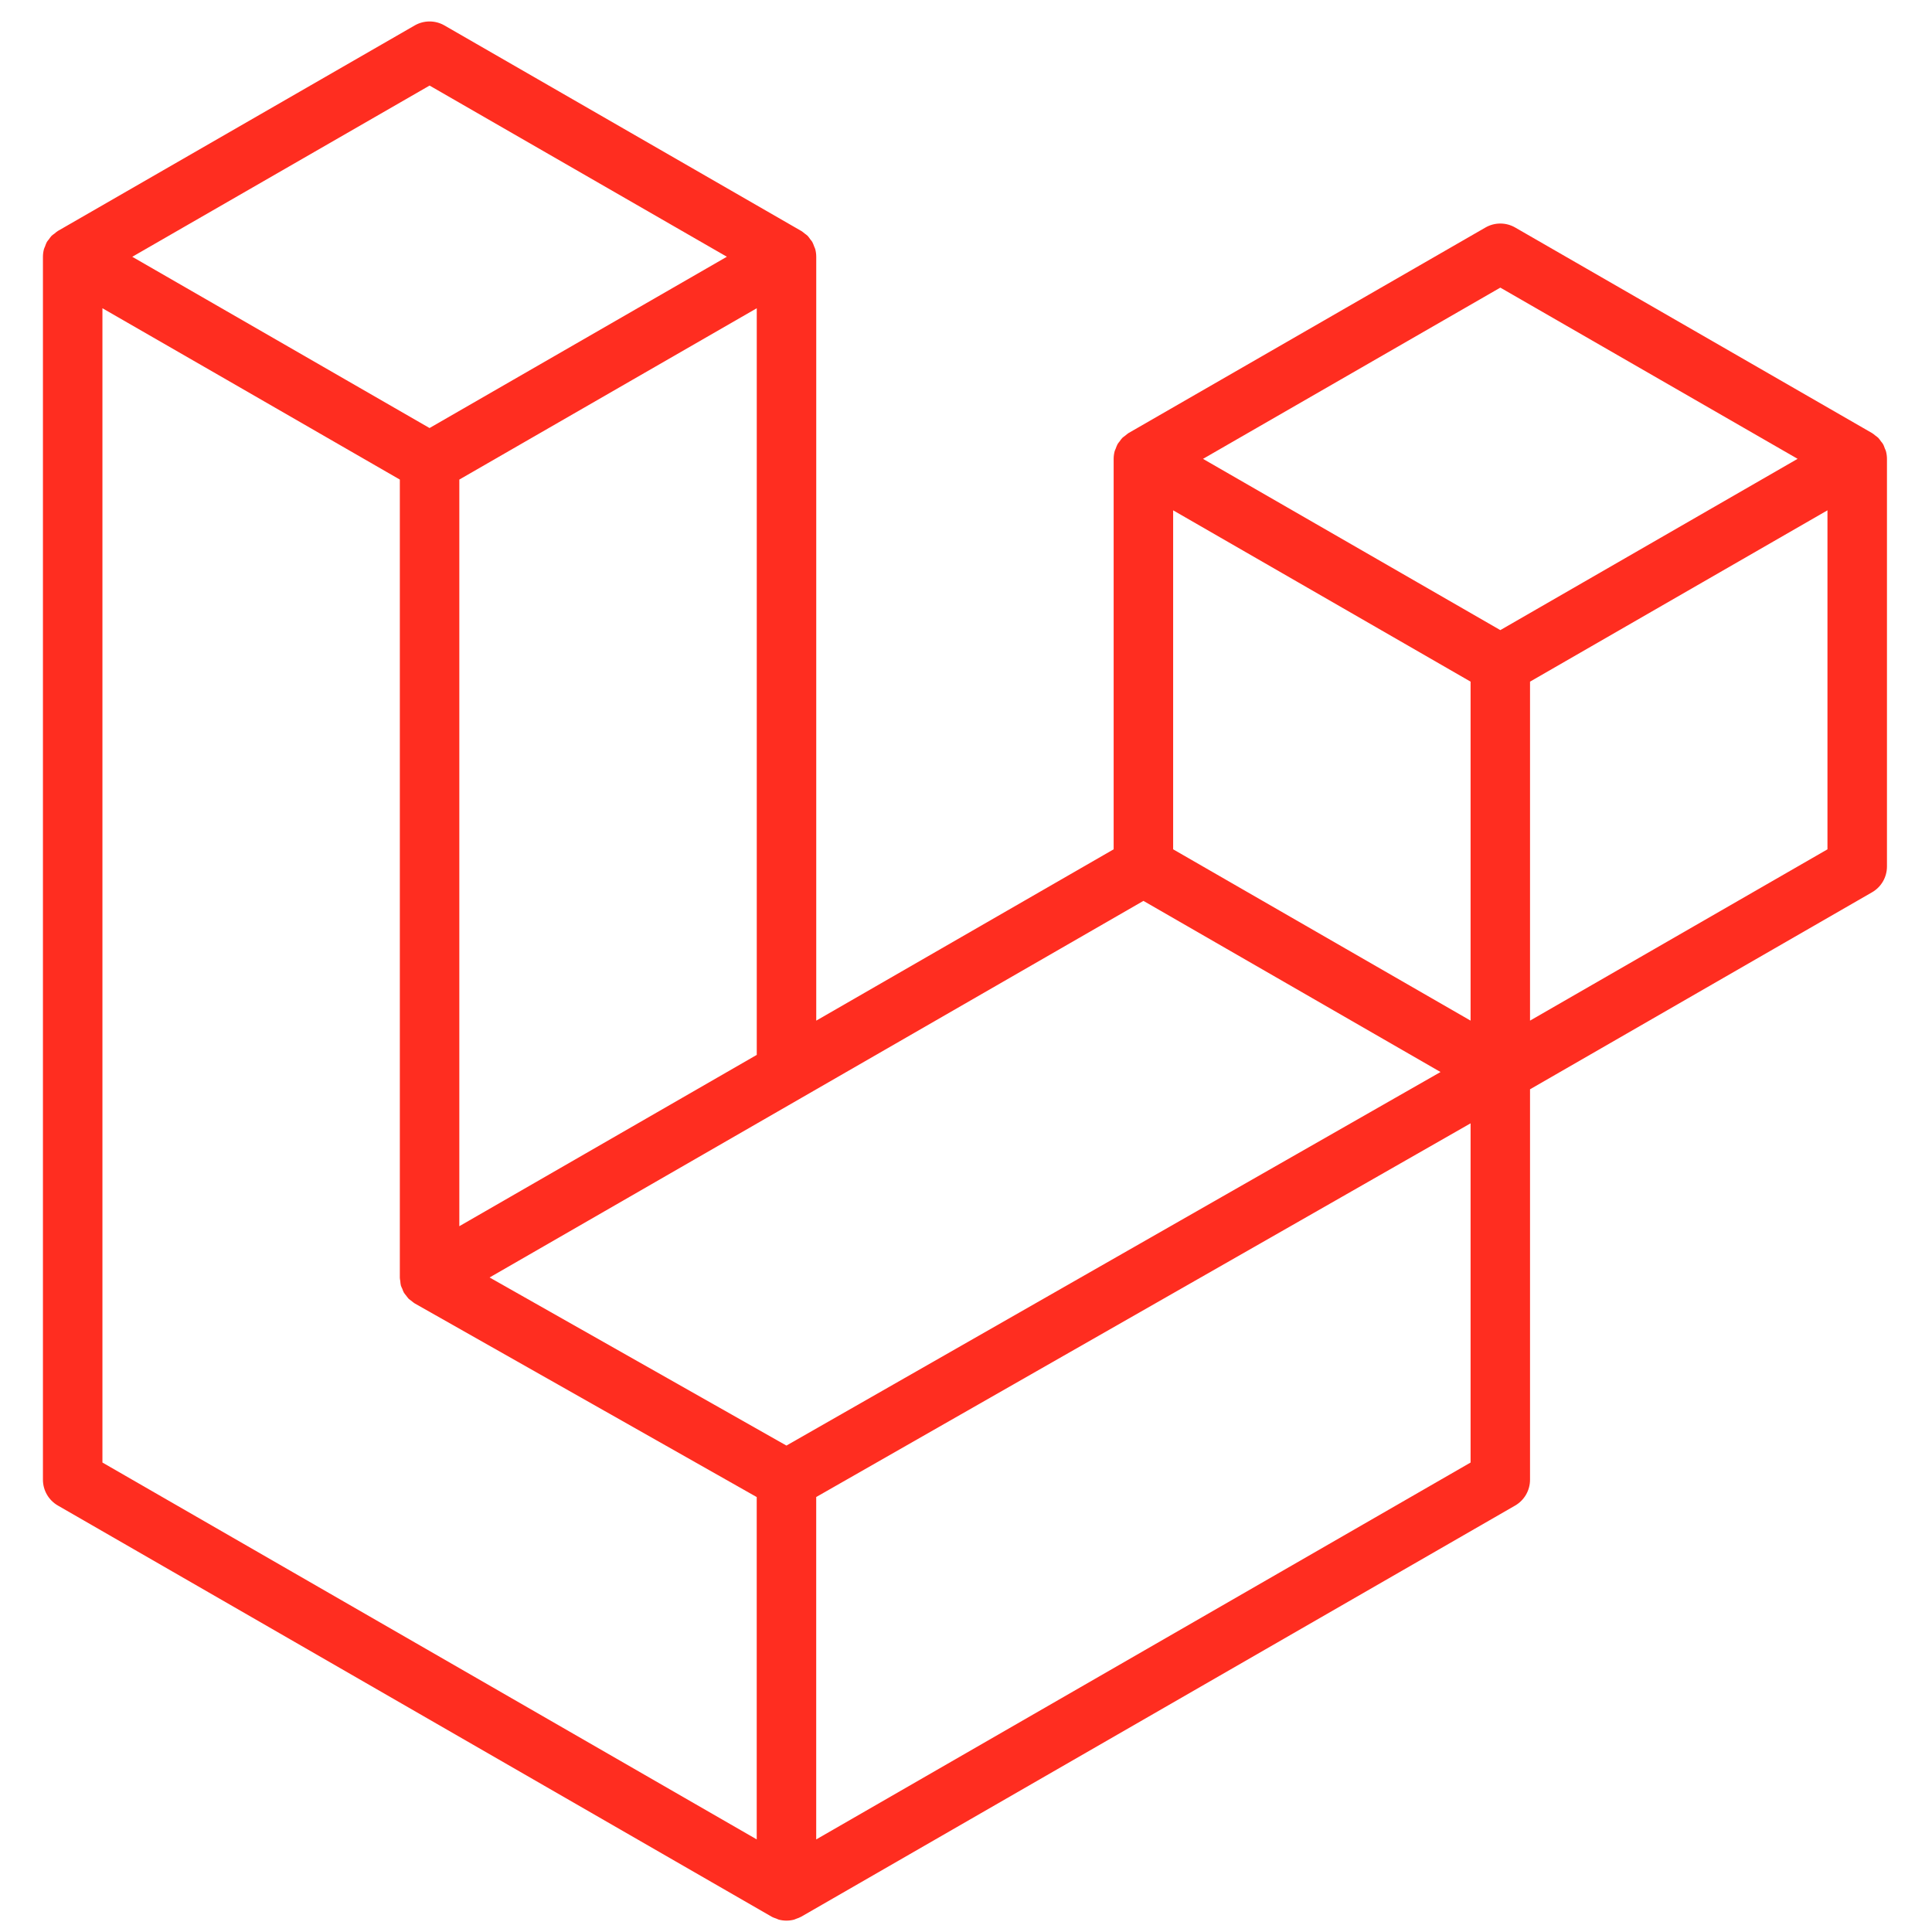
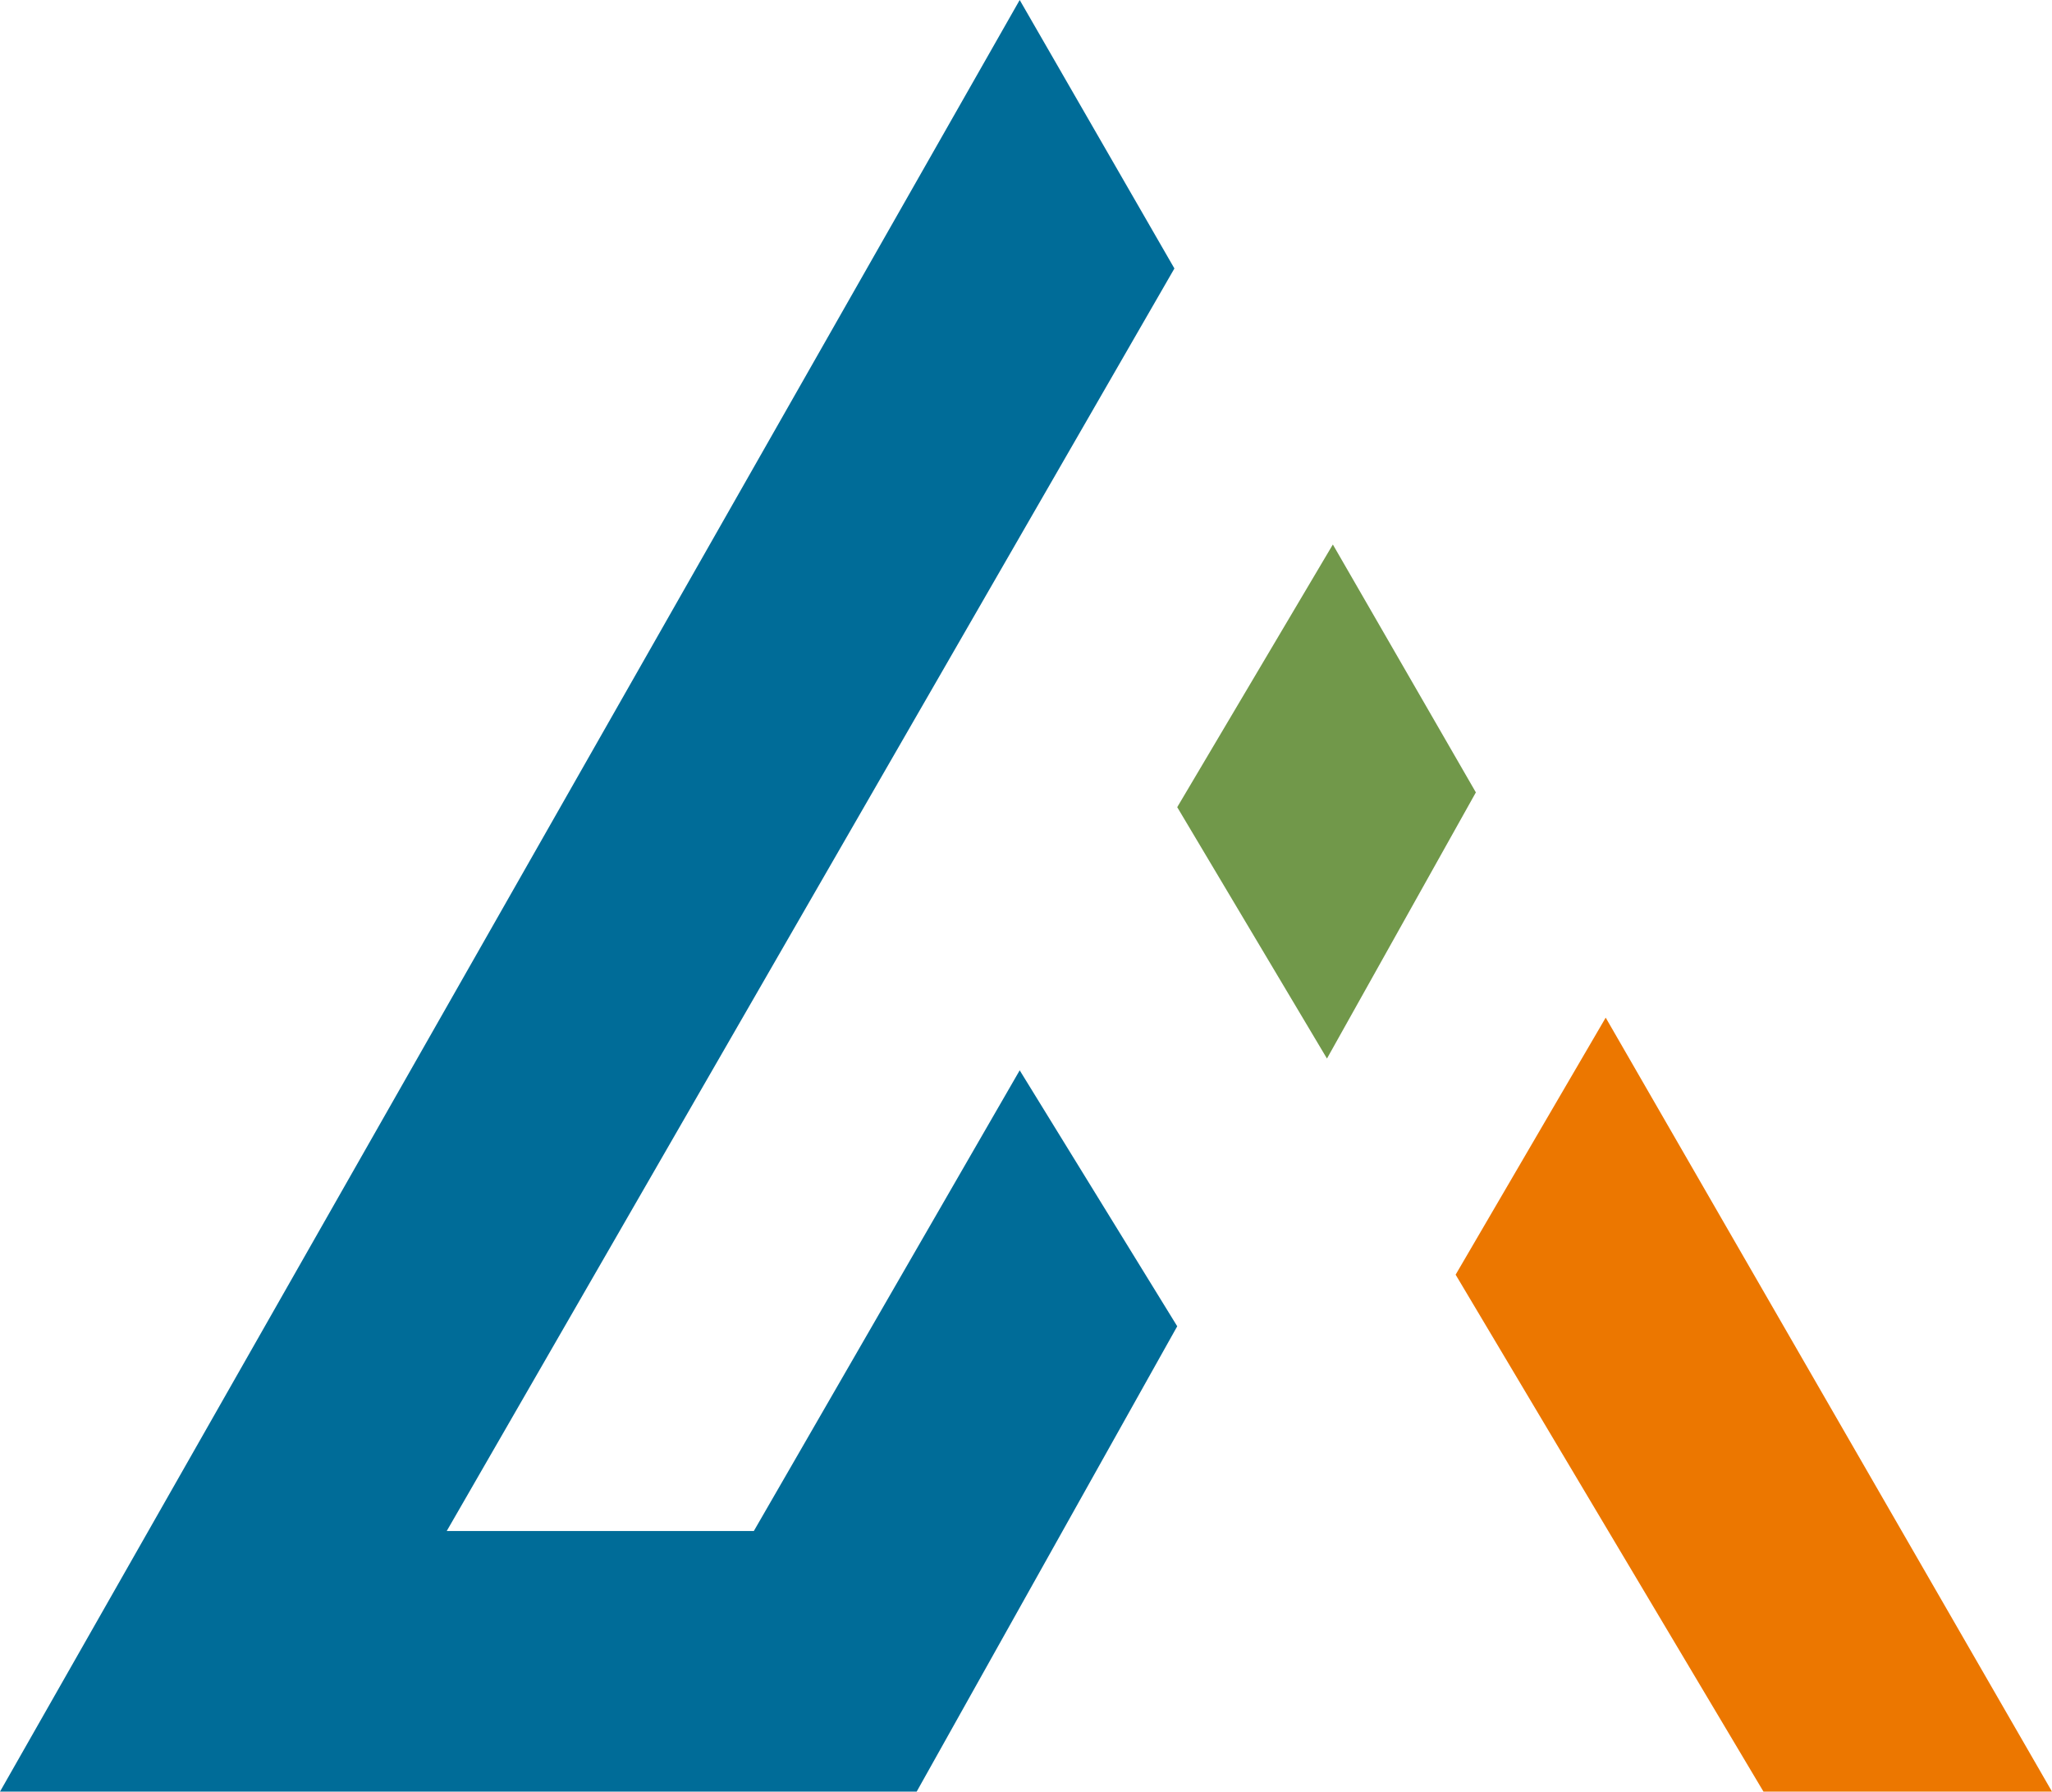
- <svg xmlns="http://www.w3.org/2000/svg" width="166" height="166" viewBox="0 0 166 166" fill="none">
-   <path fill-rule="evenodd" clip-rule="evenodd" d="M162.041 38.759C162.099 38.977 162.129 39.201 162.13 39.426V74.452C162.13 74.902 162.011 75.344 161.786 75.733C161.561 76.122 161.237 76.444 160.847 76.668L131.462 93.594V127.141C131.462 128.054 130.977 128.897 130.186 129.357L68.847 164.683C68.707 164.763 68.554 164.814 68.401 164.868C68.343 164.887 68.289 164.922 68.228 164.938C67.8 165.051 67.349 165.051 66.92 164.938C66.85 164.919 66.786 164.881 66.719 164.855C66.579 164.804 66.432 164.76 66.298 164.683L4.972 129.357C4.583 129.133 4.259 128.81 4.034 128.421C3.808 128.032 3.69 127.591 3.689 127.141L3.689 22.063C3.689 21.834 3.721 21.61 3.779 21.393C3.798 21.32 3.843 21.253 3.868 21.179C3.916 21.045 3.961 20.908 4.031 20.783C4.079 20.7 4.149 20.633 4.206 20.557C4.28 20.454 4.347 20.349 4.433 20.26C4.506 20.186 4.602 20.132 4.685 20.068C4.778 19.992 4.861 19.909 4.966 19.848L35.633 2.185C36.022 1.961 36.462 1.844 36.91 1.844C37.358 1.844 37.798 1.961 38.186 2.185L68.851 19.848H68.857C68.959 19.912 69.045 19.992 69.138 20.065C69.221 20.129 69.313 20.186 69.387 20.257C69.476 20.349 69.54 20.454 69.616 20.557C69.671 20.633 69.744 20.7 69.789 20.783C69.862 20.911 69.904 21.045 69.955 21.179C69.98 21.253 70.025 21.32 70.044 21.396C70.103 21.614 70.133 21.838 70.133 22.063V87.694L95.686 72.974V39.423C95.686 39.2 95.718 38.973 95.775 38.759C95.798 38.683 95.839 38.615 95.865 38.542C95.916 38.408 95.96 38.271 96.031 38.146C96.079 38.063 96.149 37.996 96.203 37.92C96.279 37.818 96.343 37.712 96.433 37.623C96.506 37.549 96.599 37.495 96.681 37.431C96.777 37.355 96.86 37.272 96.962 37.211L127.633 19.548C128.021 19.324 128.461 19.206 128.91 19.206C129.358 19.206 129.798 19.324 130.186 19.548L160.85 37.211C160.959 37.275 161.042 37.355 161.137 37.428C161.217 37.492 161.31 37.549 161.383 37.62C161.473 37.712 161.536 37.818 161.613 37.92C161.67 37.996 161.741 38.063 161.785 38.146C161.859 38.271 161.9 38.408 161.951 38.542C161.98 38.615 162.021 38.683 162.041 38.759ZM157.018 72.974V43.848L146.287 50.028L131.462 58.568V87.694L157.021 72.974H157.018ZM126.354 125.663V96.518L111.771 104.85L70.13 128.626V158.046L126.354 125.663ZM8.801 26.485V125.663L65.018 158.043V128.629L35.649 112L35.64 111.994L35.627 111.988C35.528 111.93 35.445 111.847 35.353 111.777C35.273 111.713 35.18 111.662 35.11 111.592L35.104 111.582C35.021 111.502 34.963 111.403 34.893 111.314C34.829 111.228 34.753 111.154 34.702 111.065L34.699 111.055C34.641 110.96 34.606 110.845 34.565 110.736C34.523 110.64 34.469 110.551 34.443 110.449C34.411 110.328 34.405 110.197 34.392 110.072C34.379 109.976 34.354 109.881 34.354 109.785V109.778V41.205L19.532 32.662L8.801 26.485ZM36.913 7.35L11.364 22.063L36.907 36.777L62.453 22.06L36.907 7.35H36.913ZM50.2 99.174L65.022 90.637V26.485L54.291 32.665L39.466 41.205V105.357L50.2 99.174ZM128.91 24.713L103.363 39.426L128.91 54.14L154.453 39.423L128.91 24.713ZM126.354 58.568L111.529 50.028L100.798 43.848V72.974L115.619 81.511L126.354 87.694V58.568ZM67.571 124.205L105.042 102.803L123.772 92.109L98.245 77.405L68.854 94.334L42.066 109.762L67.571 124.205Z" fill="#FF2D20" />
+ <svg xmlns="http://www.w3.org/2000/svg" data-name="Layer 2" viewBox="0 0 247.36 215.95">
+   <path d="M110.5 215.95H0L122.92 0l18.65 32.36-87.72 152.18H90.87l32.05-55.53 18.99 30.85-31.41 56.09z" style="fill:#006c98" />
+   <path d="m141.91 97.29 18.76-31.66 17.24 29.88-17.95 32.08-18.05-30.3z" style="fill:#71984a" />
+   <path d="m212.58 215.95-37.11-62.31 18.09-30.98 53.8 93.29h-34.78z" style="fill:#ec7700" />
</svg>
